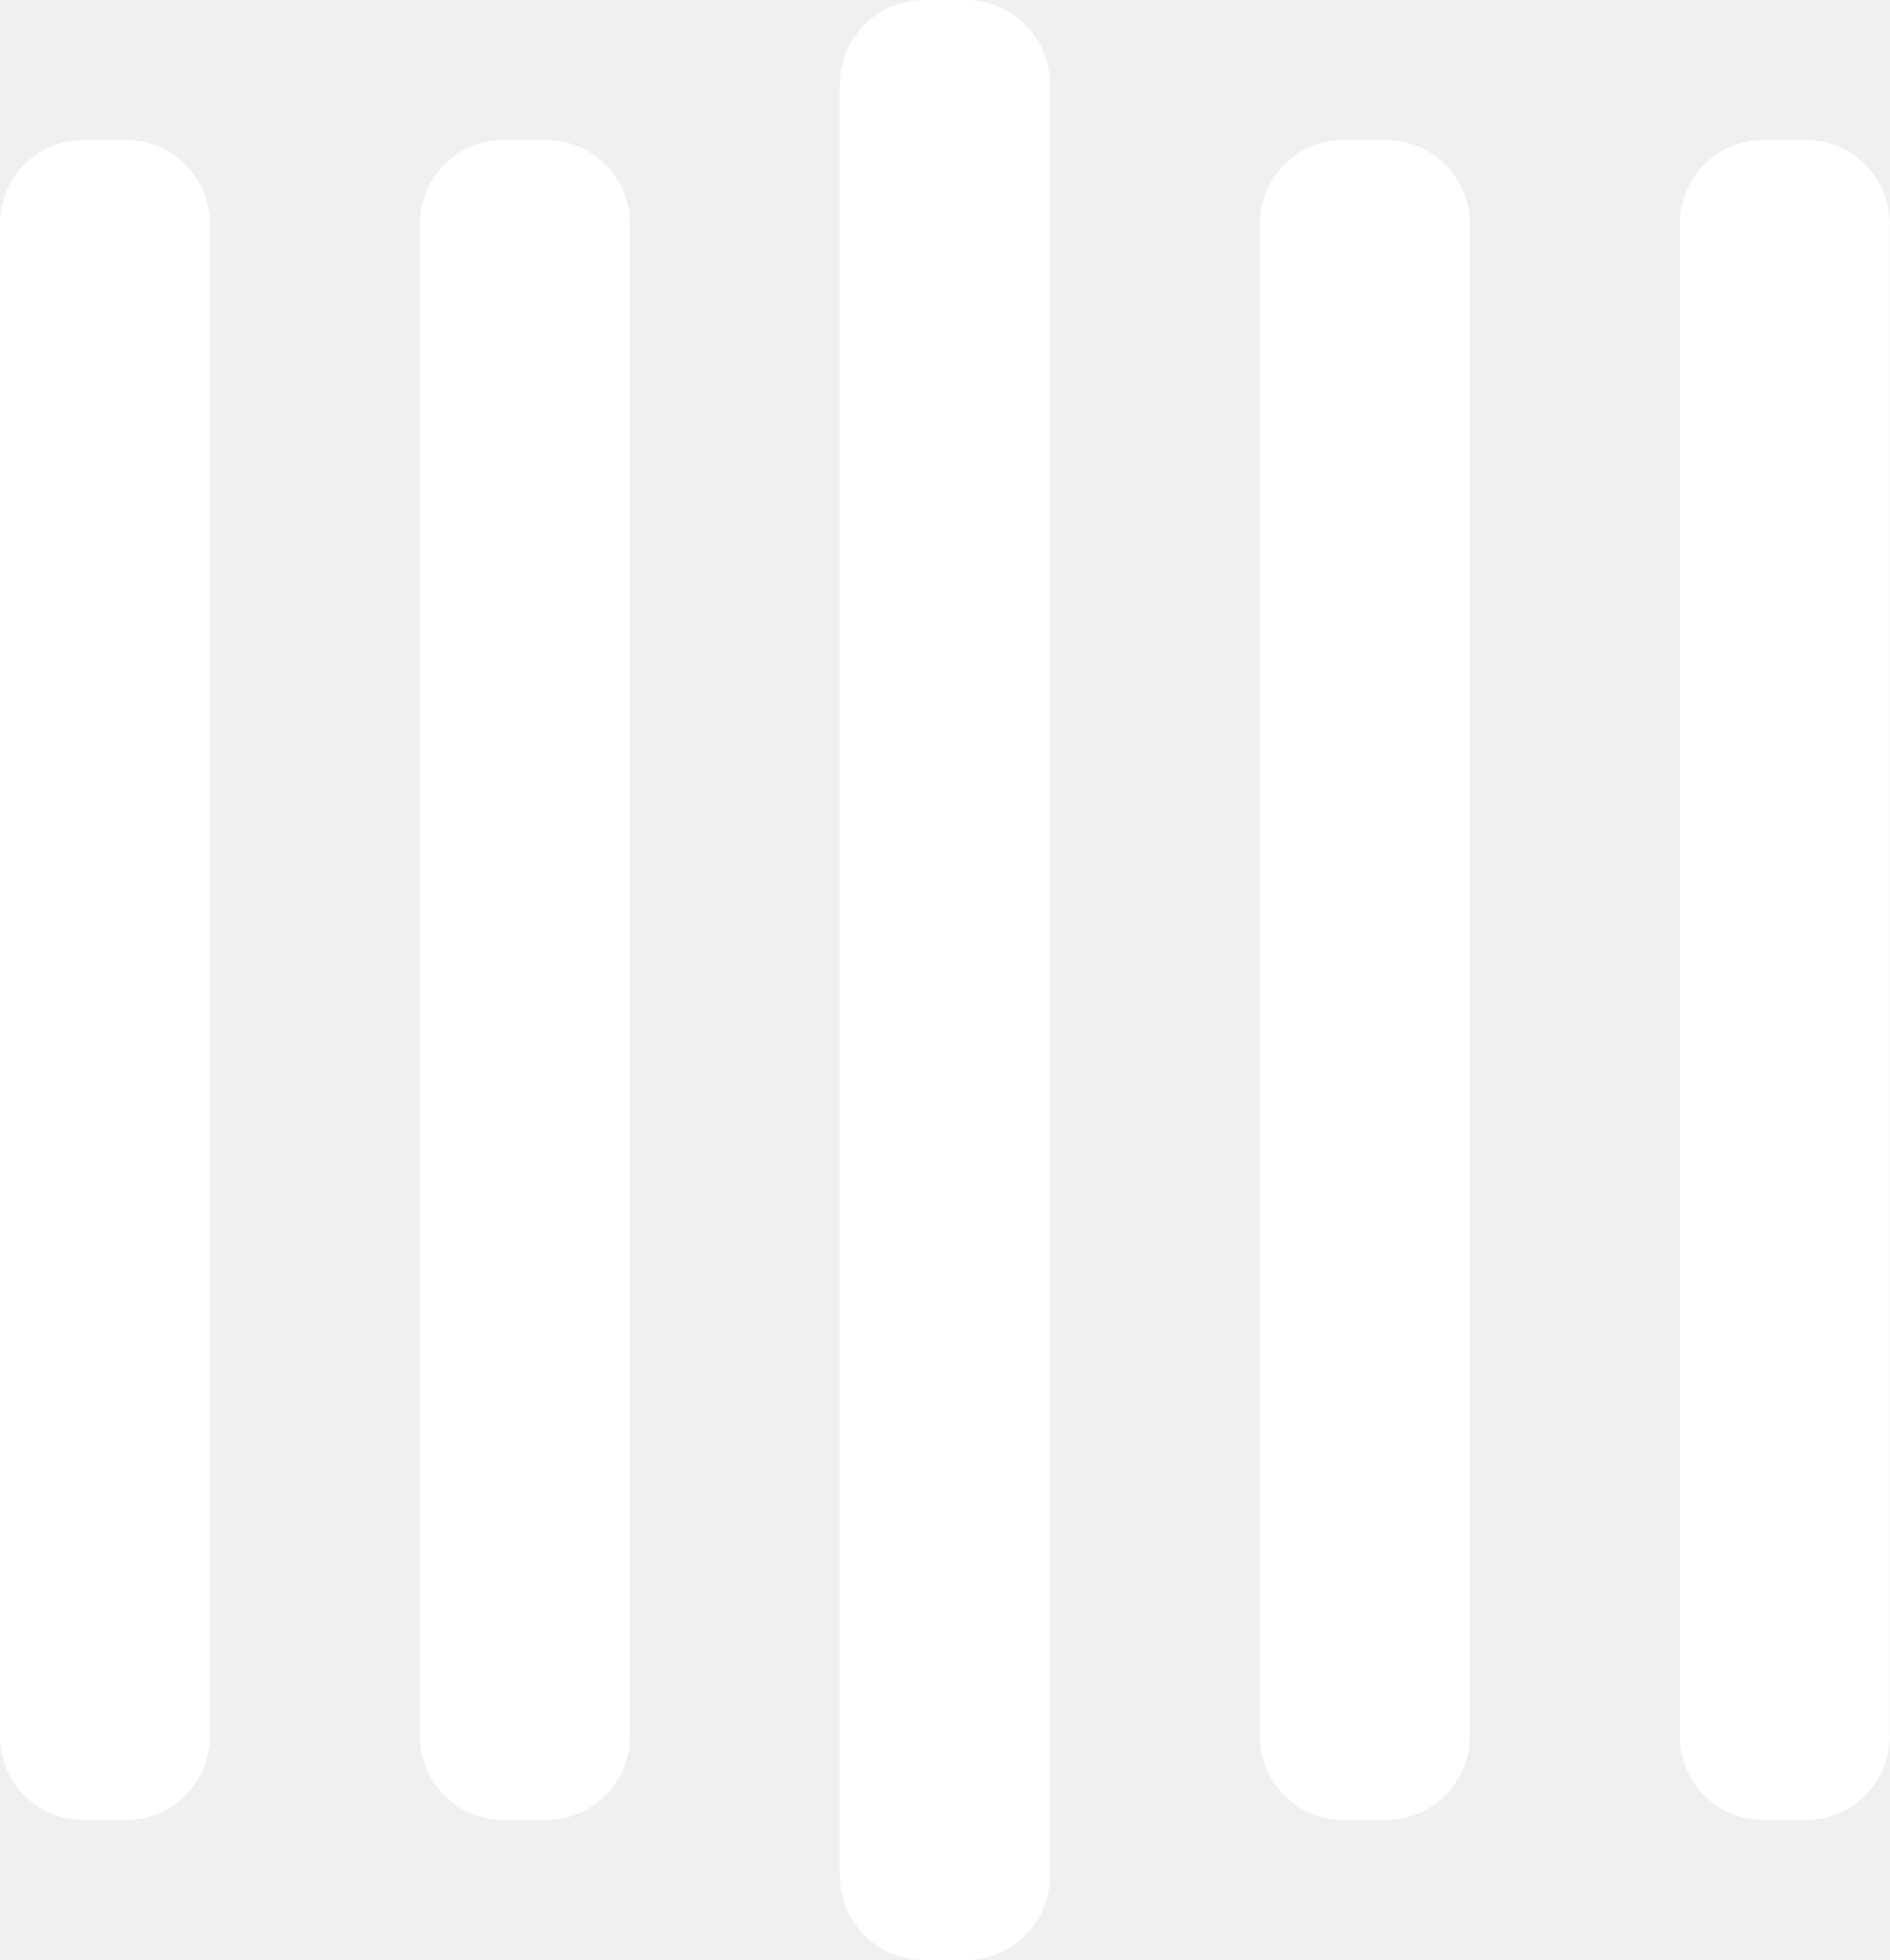
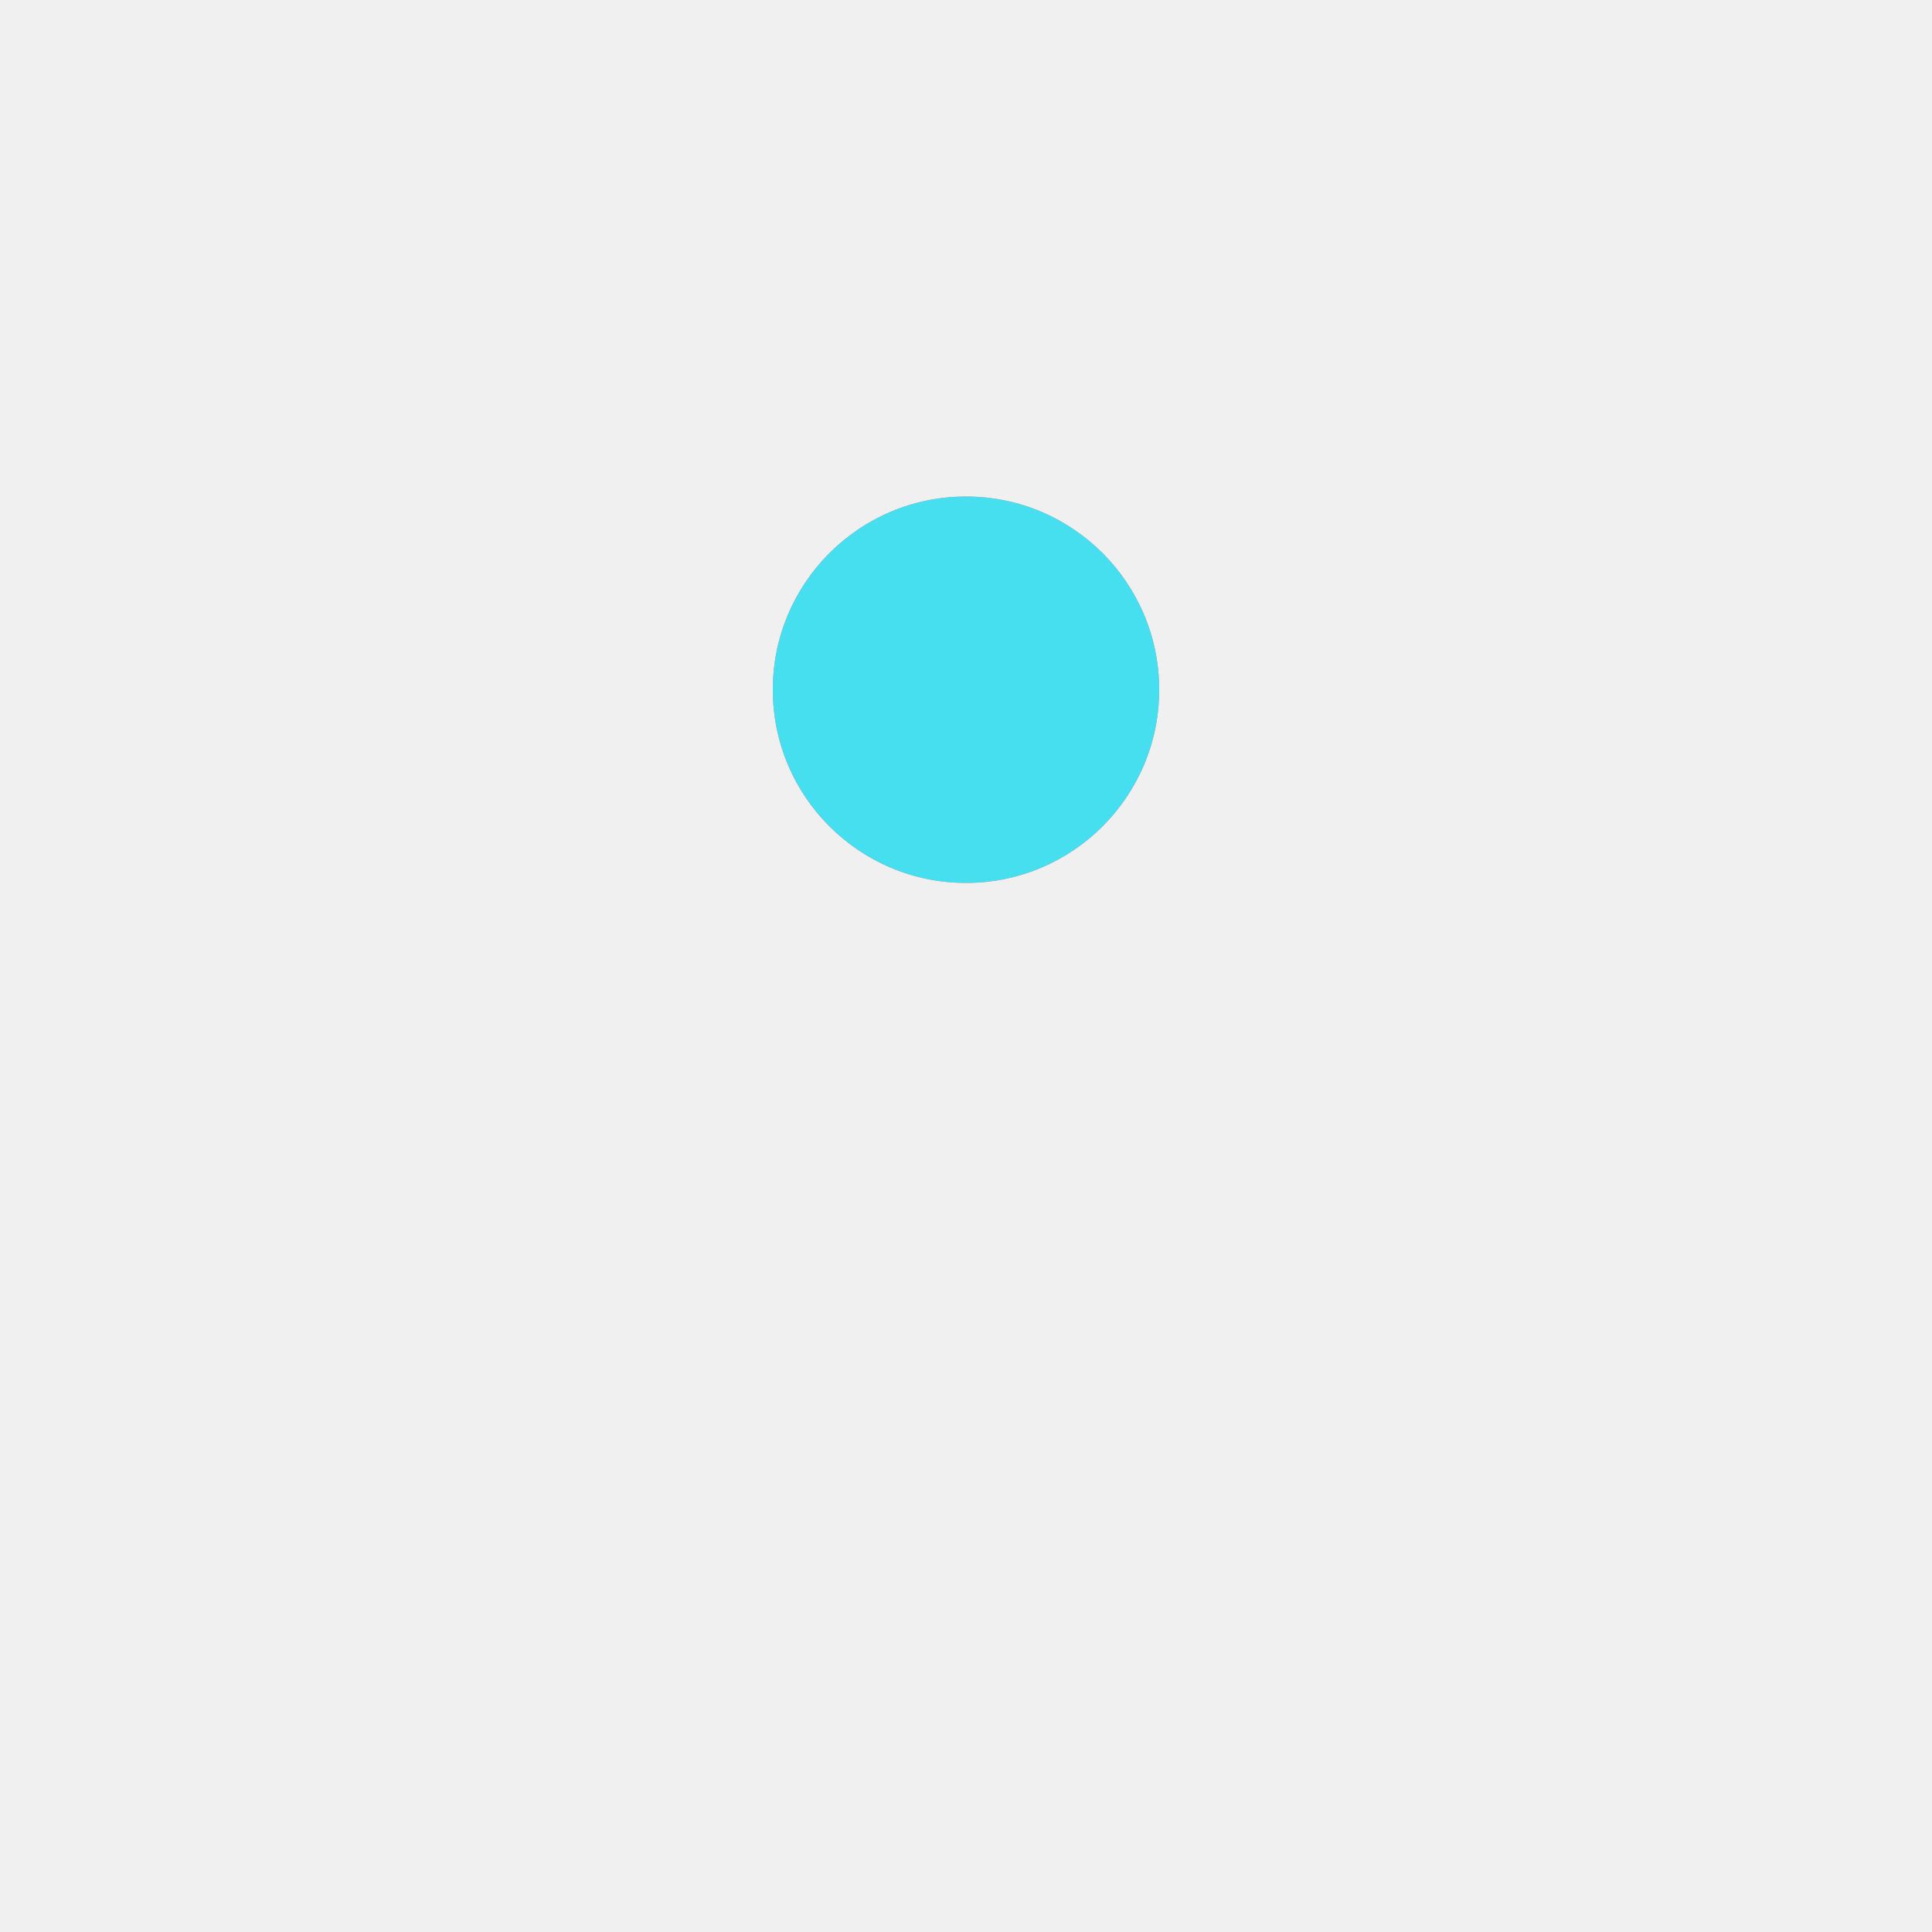
- <svg xmlns="http://www.w3.org/2000/svg" width="135" height="140" viewBox="0 0 135 140" fill="#fff">
-   <rect y="10" width="15" height="120" rx="6">
-     <animate attributeName="height" begin="0.5s" dur="1s" values="120;110;100;90;80;70;60;50;40;140;120" calcMode="linear" repeatCount="indefinite" />
-     <animate attributeName="y" begin="0.5s" dur="1s" values="10;15;20;25;30;35;40;45;50;0;10" calcMode="linear" repeatCount="indefinite" />
-   </rect>
-   <rect x="30" y="10" width="15" height="120" rx="6">
-     <animate attributeName="height" begin="0.25s" dur="1s" values="120;110;100;90;80;70;60;50;40;140;120" calcMode="linear" repeatCount="indefinite" />
-     <animate attributeName="y" begin="0.25s" dur="1s" values="10;15;20;25;30;35;40;45;50;0;10" calcMode="linear" repeatCount="indefinite" />
-   </rect>
-   <rect x="60" width="15" height="140" rx="6">
-     <animate attributeName="height" begin="0s" dur="1s" values="120;110;100;90;80;70;60;50;40;140;120" calcMode="linear" repeatCount="indefinite" />
-     <animate attributeName="y" begin="0s" dur="1s" values="10;15;20;25;30;35;40;45;50;0;10" calcMode="linear" repeatCount="indefinite" />
-   </rect>
-   <rect x="90" y="10" width="15" height="120" rx="6">
-     <animate attributeName="height" begin="0.25s" dur="1s" values="120;110;100;90;80;70;60;50;40;140;120" calcMode="linear" repeatCount="indefinite" />
-     <animate attributeName="y" begin="0.25s" dur="1s" values="10;15;20;25;30;35;40;45;50;0;10" calcMode="linear" repeatCount="indefinite" />
-   </rect>
-   <rect x="120" y="10" width="15" height="120" rx="6">
-     <animate attributeName="height" begin="0.5s" dur="1s" values="120;110;100;90;80;70;60;50;40;140;120" calcMode="linear" repeatCount="indefinite" />
-     <animate attributeName="y" begin="0.5s" dur="1s" values="10;15;20;25;30;35;40;45;50;0;10" calcMode="linear" repeatCount="indefinite" />
-   </rect>
+ <svg xmlns="http://www.w3.org/2000/svg" style="margin: auto; background: rgb(255, 255, 255); display: block; shape-rendering: auto;" width="200px" height="200px" viewBox="0 0 100 100" preserveAspectRatio="xMidYMid">
+   <g transform="translate(0 -6.5)">
+     <circle cx="50" cy="42.2" r="10" fill="#fe718d">
+       <animateTransform attributeName="transform" type="rotate" dur="1s" repeatCount="indefinite" keyTimes="0;1" values="0 50 50;360 50 50" />
+       <animate attributeName="r" dur="1s" repeatCount="indefinite" calcMode="spline" keyTimes="0;0.5;1" values="0;13;0" keySplines="0.2 0 0.8 1;0.2 0 0.8 1" />
+     </circle>
+     <circle cx="50" cy="42.2" r="10" fill="#46dff0">
+       <animateTransform attributeName="transform" type="rotate" dur="1s" repeatCount="indefinite" keyTimes="0;1" values="180 50 50;540 50 50" />
+       <animate attributeName="r" dur="1s" repeatCount="indefinite" calcMode="spline" keyTimes="0;0.5;1" values="13;0;13" keySplines="0.2 0 0.8 1;0.2 0 0.8 1" />
+     </circle>
+   </g>
</svg>
